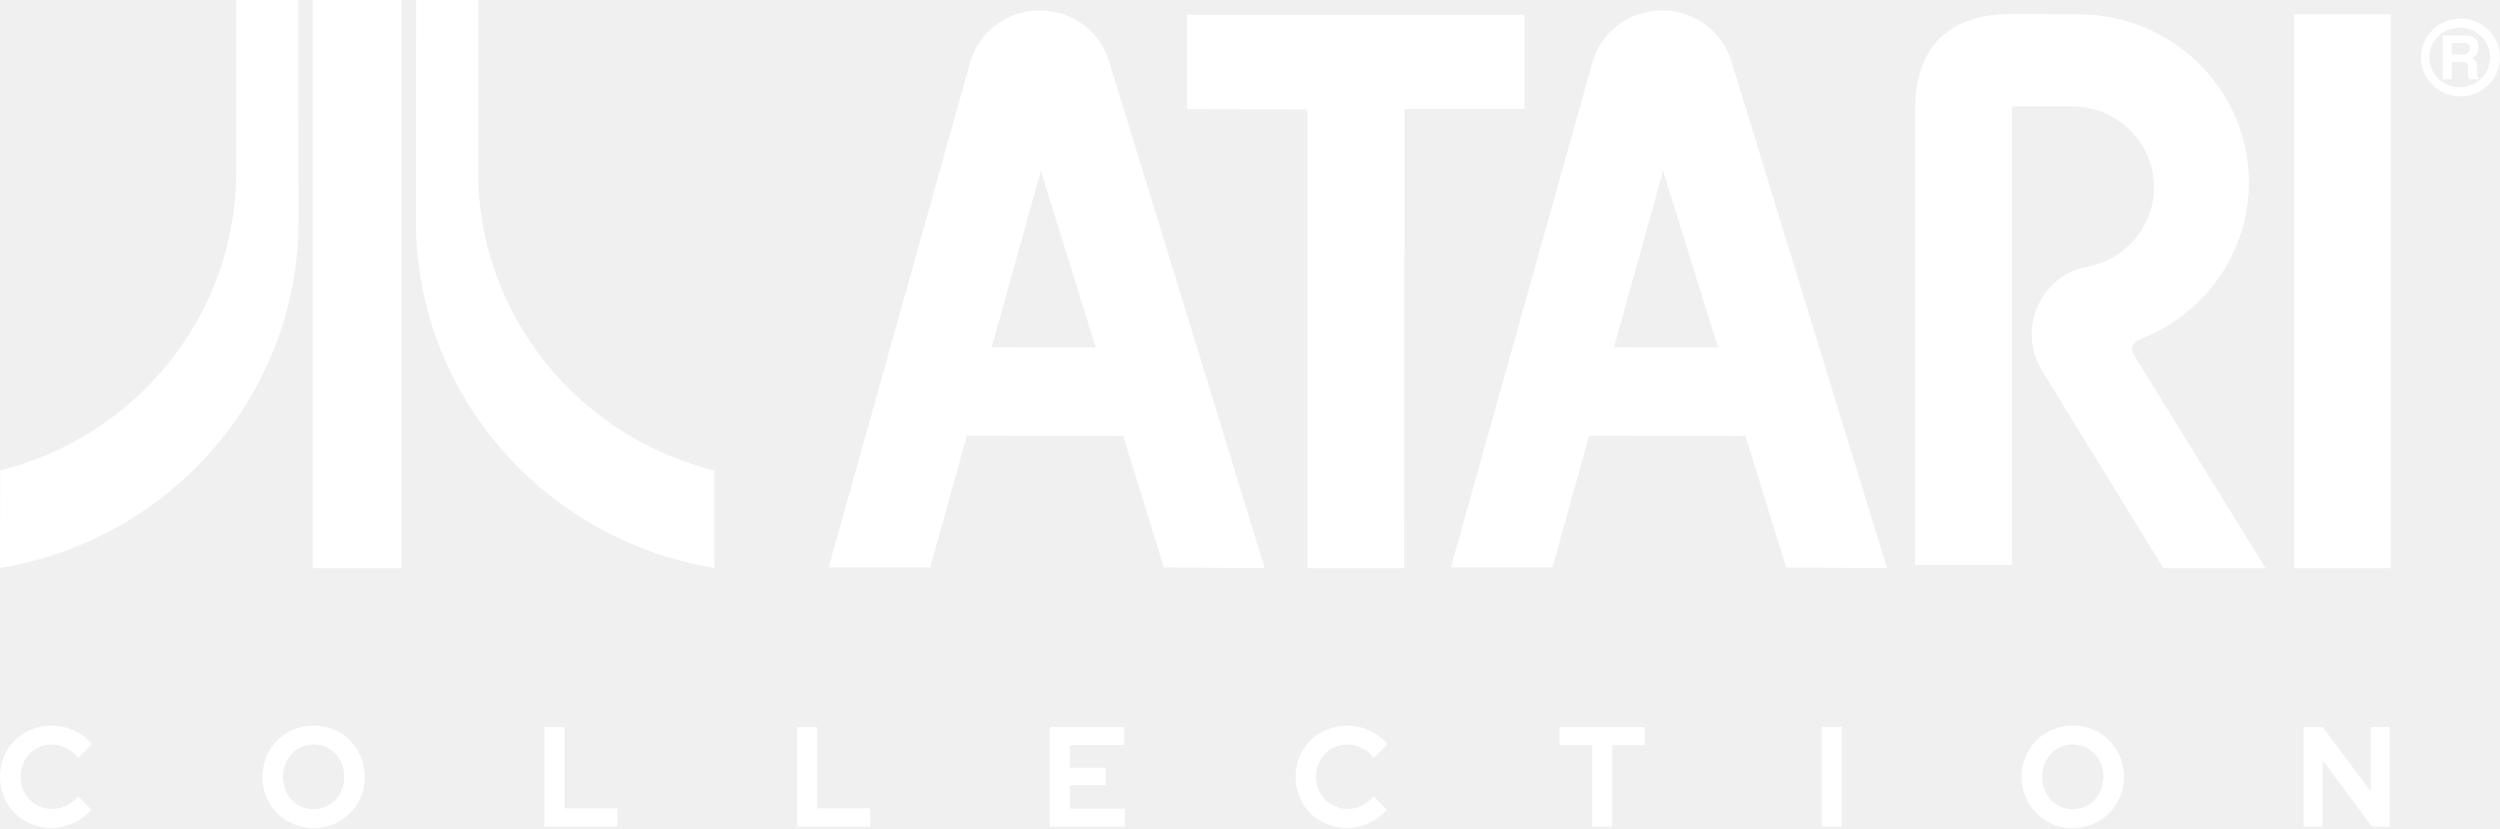
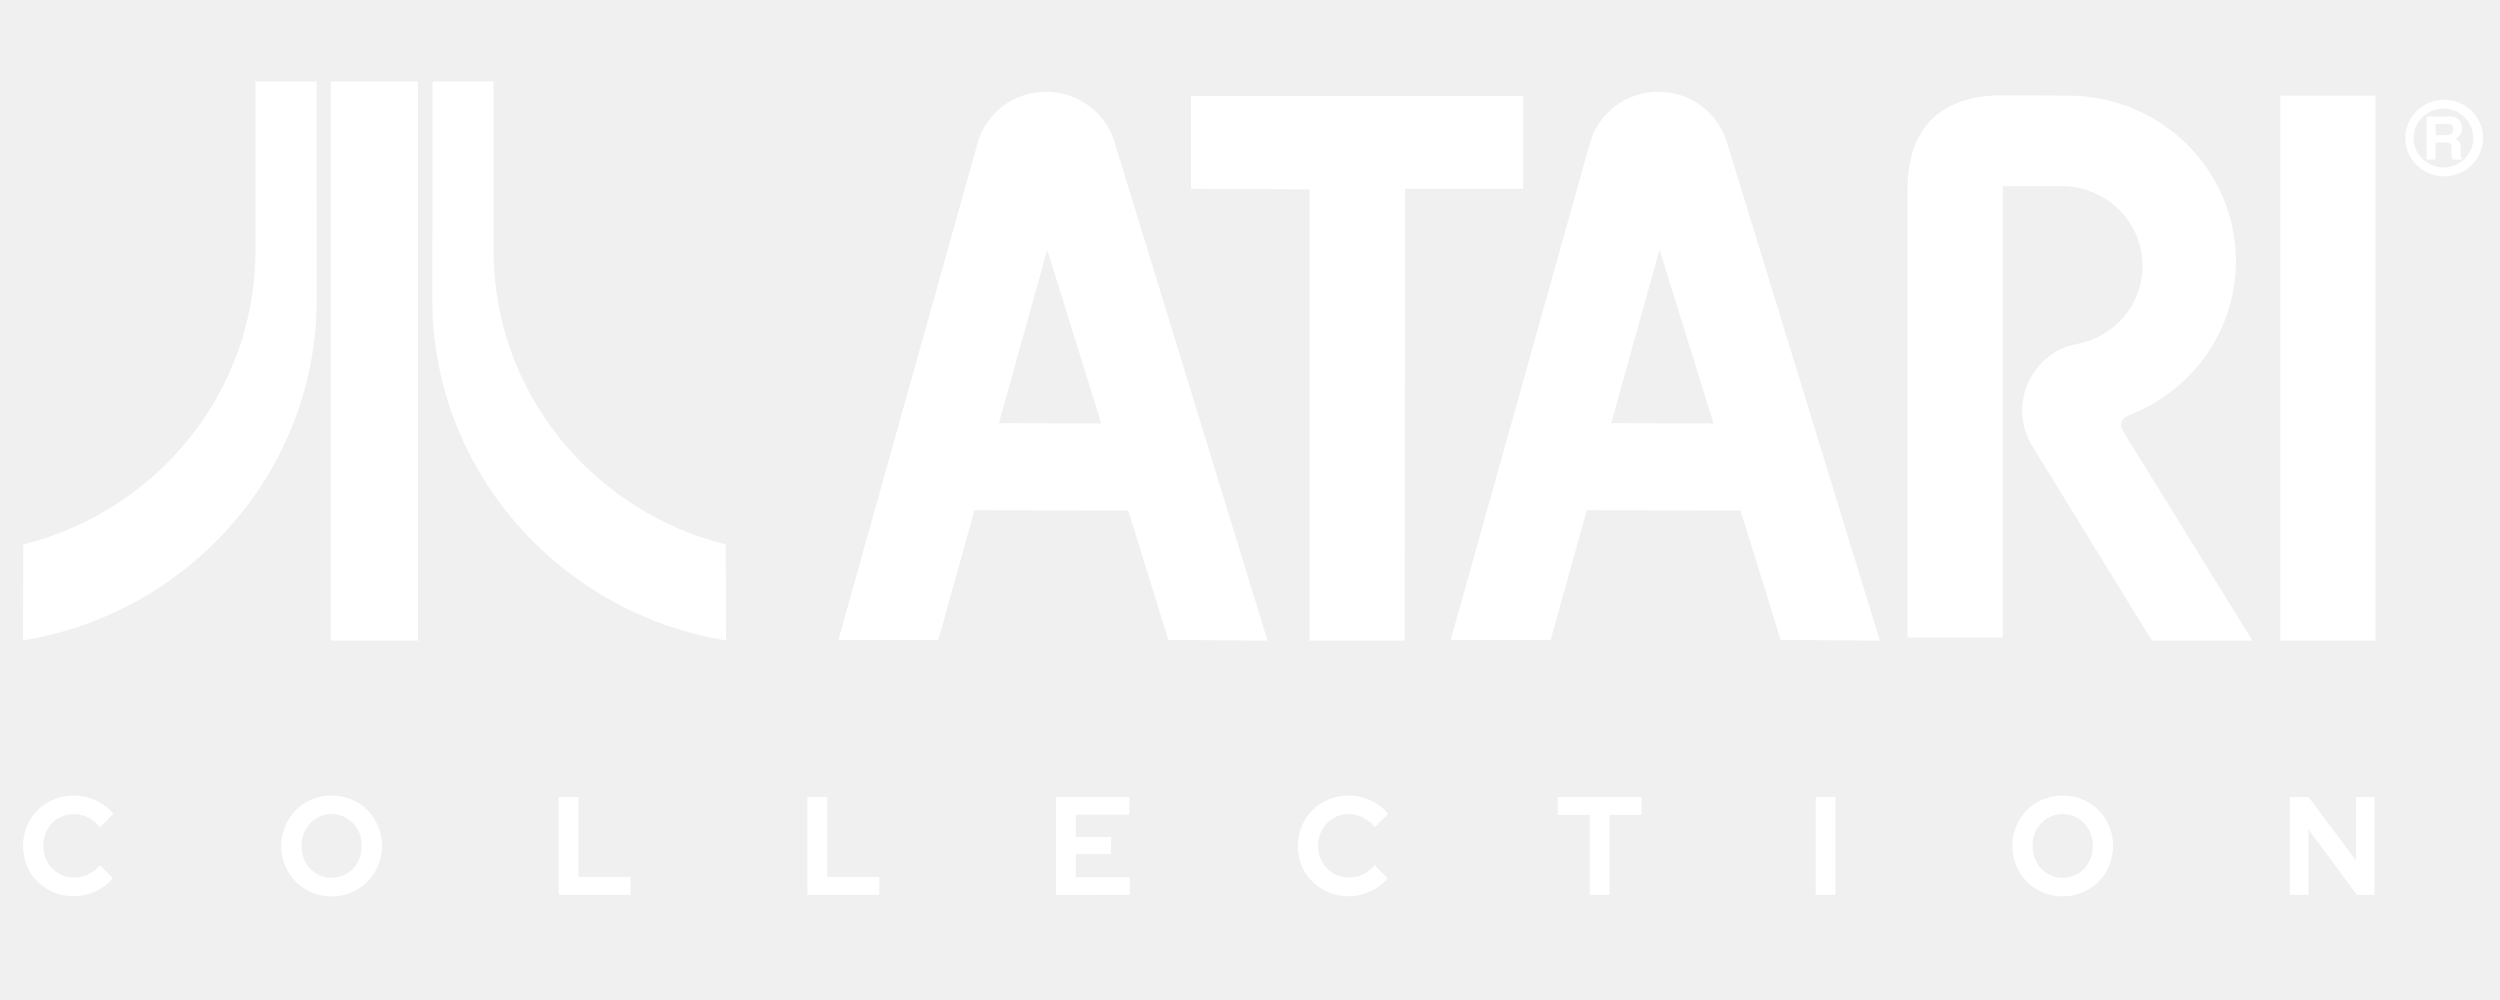
- <svg xmlns="http://www.w3.org/2000/svg" width="317" height="105" viewBox="0 0 317 105" fill="none">
-   <path fill-rule="evenodd" clip-rule="evenodd" d="M29.955 0H37.818L37.847 28.006C37.867 50.107 21.474 68.507 0 72.017L0.029 59.656C17.23 55.364 29.955 40.022 29.955 21.753V0ZM52.767 0H60.63V21.753C60.63 40.022 73.355 55.364 90.556 59.656L90.585 72.017C69.112 68.507 52.718 50.107 52.739 28.006L52.767 0ZM316.312 4.787C315.396 3.247 313.706 2.315 311.894 2.349C309.164 2.4 306.978 4.593 306.978 7.281C306.978 9.969 309.164 12.162 311.894 12.213C313.706 12.247 315.396 11.315 316.312 9.775C317.229 8.235 317.229 6.327 316.312 4.787ZM308.044 7.282C308.044 5.189 309.768 3.492 311.894 3.492C314.02 3.493 315.744 5.189 315.747 7.282C315.747 9.373 314.022 11.072 311.894 11.072C309.768 11.072 308.044 9.375 308.044 7.282ZM309.728 10.055H310.886V7.863H312.246C312.648 7.863 312.925 8.045 312.943 8.418C312.925 8.821 312.925 9.263 312.943 9.537C312.955 9.719 313.008 9.896 313.099 10.055H314.341C314.308 9.98 314.278 9.92 314.251 9.867C314.176 9.719 314.126 9.621 314.126 9.393C314.124 9.325 314.121 9.232 314.118 9.125V9.125C314.108 8.788 314.094 8.325 314.07 8.152C314.02 7.725 313.743 7.563 313.542 7.444C313.506 7.423 313.472 7.403 313.443 7.383C313.823 7.163 314.07 6.987 314.211 6.508C314.348 6.029 314.233 5.635 314.155 5.39C313.993 4.79 313.423 4.53 312.859 4.507H309.728V10.055ZM312.453 5.461H310.886V6.913H312.471C312.677 6.899 312.867 6.803 312.998 6.645C313.128 6.488 313.186 6.285 313.158 6.084C313.158 5.688 312.974 5.461 312.453 5.461ZM39.658 0H50.901V72.044H39.658V0ZM210.88 21.674L217.845 44.057L204.653 44.024L210.88 21.674ZM201.505 55.239L196.849 71.951H183.969L201.959 7.756C203.118 3.935 206.688 1.317 210.739 1.317C214.795 1.314 218.373 3.932 219.54 7.756L239.272 72.044L226.488 71.95L221.318 55.266L201.505 55.239ZM131.979 21.674L138.943 44.057L125.752 44.022L131.979 21.674ZM122.602 55.239L117.946 71.951H105.068L123.057 7.756C124.216 3.935 127.786 1.317 131.836 1.317C135.892 1.314 139.468 3.932 140.634 7.756L160.368 72.044L147.585 71.95L142.416 55.266L122.602 55.239ZM285.156 23.136C285.156 32.224 279.381 39.981 271.248 43.053L271.308 43.081C271.184 43.105 271.066 43.148 270.956 43.209C270.668 43.379 270.461 43.655 270.381 43.976C270.3 44.297 270.353 44.636 270.527 44.918L287.28 72.046H274.319L258.914 46.981C256.342 42.778 257.716 37.317 261.985 34.784C262.788 34.308 263.651 34.059 264.517 33.85C269.845 32.924 273.568 28.138 273.087 22.832C272.605 17.526 268.079 13.466 262.669 13.485H255.108V71.644H242.841V13.848C242.841 5.777 247.338 1.74 255.108 1.775L263.493 1.813C275.457 1.813 285.156 11.36 285.156 23.136ZM150.508 13.823V1.871H193.313V13.823H178.088L178.043 72.045H165.78V13.886L150.508 13.823ZM303.141 1.812H290.878V72.045H303.141V1.812Z" fill="white" />
-   <path d="M6.538 104.98C7.504 104.979 8.458 104.764 9.334 104.35C10.195 103.964 10.959 103.386 11.569 102.658V102.658L9.904 100.966C9.495 101.465 8.987 101.871 8.414 102.158C7.851 102.434 7.234 102.576 6.608 102.572C6.081 102.577 5.558 102.477 5.069 102.276C4.58 102.075 4.135 101.778 3.76 101.402C3.399 101.033 3.113 100.596 2.92 100.114C2.714 99.603 2.609 99.056 2.614 98.503C2.608 97.946 2.71 97.392 2.912 96.874C3.101 96.391 3.381 95.951 3.736 95.578C4.093 95.207 4.519 94.913 4.989 94.714C5.48 94.502 6.008 94.395 6.541 94.399C7.183 94.396 7.817 94.546 8.393 94.835C8.988 95.138 9.509 95.572 9.918 96.105V96.105L11.636 94.359C11.032 93.615 10.263 93.025 9.393 92.64C8.498 92.22 7.524 92.002 6.538 92C5.657 91.994 4.784 92.165 3.97 92.504C3.198 92.822 2.493 93.287 1.893 93.873C1.301 94.46 0.83 95.161 0.508 95.935C0.174 96.746 0.001 97.615 9.08544e-06 98.494C-0.001 99.373 0.168 100.244 0.5 101.056C0.818 101.827 1.286 102.525 1.875 103.109C2.475 103.695 3.181 104.16 3.953 104.477C4.773 104.817 5.652 104.988 6.538 104.98V104.98ZM39.756 104.999C40.634 105.005 41.504 104.834 42.316 104.495C43.084 104.179 43.783 103.711 44.373 103.119C44.963 102.528 45.431 101.824 45.752 101.047C46.087 100.241 46.26 99.375 46.26 98.5C46.26 97.625 46.087 96.759 45.752 95.953C45.431 95.176 44.963 94.472 44.373 93.88C43.783 93.289 43.084 92.821 42.316 92.505C40.679 91.833 38.85 91.833 37.214 92.505C36.445 92.821 35.746 93.289 35.156 93.88C34.567 94.472 34.098 95.176 33.778 95.953C33.443 96.759 33.27 97.625 33.27 98.5C33.27 99.375 33.443 100.241 33.778 101.047C34.098 101.824 34.567 102.528 35.156 103.119C35.746 103.711 36.446 104.179 37.214 104.495C38.02 104.833 38.885 105.004 39.757 104.998L39.756 104.999ZM39.756 102.605C39.241 102.609 38.731 102.507 38.256 102.304C37.782 102.101 37.353 101.802 36.996 101.426C36.644 101.048 36.367 100.604 36.181 100.12C35.783 99.075 35.783 97.916 36.181 96.87C36.369 96.39 36.645 95.95 36.996 95.575C37.353 95.198 37.782 94.899 38.256 94.696C38.731 94.493 39.241 94.391 39.756 94.395C40.287 94.391 40.812 94.498 41.299 94.71C41.764 94.91 42.185 95.204 42.535 95.575C42.885 95.95 43.162 96.39 43.35 96.87C43.747 97.916 43.747 99.074 43.35 100.12C43.163 100.604 42.887 101.048 42.535 101.426C42.185 101.796 41.764 102.09 41.299 102.29C40.812 102.501 40.287 102.608 39.757 102.604L39.756 102.605ZM78.286 104.801V102.497H71.572V92.198H69.032V104.8L78.286 104.801ZM110.331 104.801V102.497H103.616V92.198H101.075V104.8L110.331 104.801ZM142.62 104.801V102.533H135.661V99.544H140.202V97.347H135.661V94.469H142.551V92.201H133.118V104.802L142.62 104.801ZM170.809 104.981C171.775 104.98 172.729 104.765 173.605 104.351C174.466 103.965 175.23 103.387 175.84 102.659V102.659L174.174 100.967C173.765 101.466 173.257 101.873 172.684 102.159C172.121 102.436 171.503 102.577 170.878 102.573C170.351 102.579 169.828 102.479 169.339 102.278C168.85 102.077 168.405 101.78 168.031 101.403C167.669 101.035 167.384 100.597 167.191 100.116C166.984 99.605 166.88 99.057 166.884 98.505C166.878 97.947 166.98 97.394 167.183 96.875C167.371 96.393 167.651 95.953 168.006 95.58C168.362 95.209 168.789 94.915 169.259 94.715C169.75 94.504 170.278 94.397 170.81 94.4C171.455 94.398 172.092 94.549 172.669 94.841C173.264 95.144 173.785 95.577 174.194 96.11V96.11L175.912 94.364C175.308 93.62 174.539 93.031 173.668 92.645C172.774 92.225 171.8 92.007 170.815 92.005C169.934 91.999 169.061 92.171 168.246 92.509C167.474 92.827 166.769 93.291 166.169 93.878C165.577 94.465 165.106 95.165 164.783 95.939C164.449 96.75 164.277 97.62 164.275 98.499C164.274 99.378 164.443 100.248 164.775 101.06C165.093 101.831 165.561 102.529 166.15 103.113C166.75 103.699 167.456 104.164 168.228 104.481C169.047 104.819 169.924 104.989 170.809 104.98V104.981ZM204.431 104.801V94.502H208.549V92.198H197.751V94.502H201.888V104.8L204.431 104.801ZM233.547 104.801V92.2H231.006V104.801H233.547ZM262.823 105C263.7 105.006 264.57 104.835 265.382 104.496C266.15 104.179 266.85 103.712 267.439 103.12C268.029 102.529 268.498 101.824 268.818 101.048C269.153 100.242 269.326 99.376 269.326 98.501C269.326 97.626 269.153 96.76 268.818 95.953C268.498 95.177 268.029 94.473 267.439 93.881C266.85 93.29 266.15 92.822 265.382 92.506C263.746 91.834 261.917 91.834 260.281 92.506C259.513 92.823 258.814 93.29 258.224 93.882C257.635 94.474 257.166 95.177 256.846 95.953C256.51 96.76 256.337 97.626 256.337 98.501C256.337 99.376 256.51 100.242 256.846 101.048C257.166 101.824 257.635 102.528 258.224 103.12C258.814 103.711 259.513 104.179 260.281 104.496C261.087 104.833 261.951 105.004 262.823 104.998V105ZM262.823 102.606C262.295 102.61 261.773 102.503 261.289 102.291C260.827 102.089 260.41 101.795 260.062 101.426C259.71 101.049 259.433 100.606 259.246 100.121C258.849 99.075 258.849 97.917 259.246 96.871C259.434 96.39 259.711 95.951 260.062 95.575C260.41 95.207 260.827 94.913 261.289 94.711C261.773 94.499 262.295 94.391 262.823 94.396C263.353 94.392 263.877 94.499 264.365 94.711C264.83 94.911 265.251 95.205 265.601 95.575C265.951 95.951 266.228 96.391 266.416 96.871C266.814 97.917 266.814 99.075 266.416 100.121C266.23 100.605 265.953 101.049 265.601 101.426C265.251 101.796 264.83 102.09 264.365 102.291C263.877 102.502 263.352 102.608 262.823 102.604V102.606ZM294.498 104.802V96.373L300.756 104.802H303V92.201H300.616V100.356L294.516 92.201H292.096V104.802H294.498Z" fill="white" />
+ <svg xmlns="http://www.w3.org/2000/svg" width="500" height="200" viewBox="0 0 500 200" version="1.1" id="svg22" style="fill:none">
+   <defs id="defs26" />
+   <path d="m 51.097,16.309 h 12.205 l 0.045,43.467 C 63.377,94.079 37.935,122.637 4.605,128.084 l 0.045,-19.185 C 31.347,102.237 51.097,78.426 51.097,50.072 Z m 35.406,0 h 12.205 v 33.763 c 0,28.354 19.75,52.165 46.447,58.827 l 0.045,19.185 C 111.873,122.637 86.427,94.079 86.461,59.776 Z m 409.04,7.43 c -1.422,-2.39 -4.045,-3.838 -6.857,-3.785 -4.237,0.079 -7.63,3.483 -7.63,7.655 0,4.172 3.393,7.576 7.63,7.655 2.812,0.053 5.435,-1.395 6.857,-3.785 1.423,-2.39 1.423,-5.35 0,-7.741 z m -12.832,3.872 c 0,-3.249 2.676,-5.882 5.975,-5.882 3.3,0.002 5.975,2.633 5.98,5.882 0,3.246 -2.677,5.882 -5.98,5.882 -3.3,0 -5.975,-2.634 -5.975,-5.882 z m 2.614,4.304 h 1.797 v -3.403 h 2.111 c 0.624,0 1.054,0.284 1.082,0.862 -0.028,0.625 -0.028,1.311 0,1.736 0.019,0.283 0.101,0.557 0.242,0.804 h 1.928 c -0.051,-0.116 -0.098,-0.209 -0.14,-0.292 -0.116,-0.23 -0.194,-0.381 -0.194,-0.736 -0.003,-0.105 -0.008,-0.25 -0.012,-0.415 v -0.001 c -0.015,-0.522 -0.037,-1.242 -0.074,-1.51 -0.078,-0.662 -0.508,-0.915 -0.819,-1.099 -0.056,-0.033 -0.109,-0.063 -0.154,-0.094 0.59,-0.342 0.973,-0.614 1.192,-1.358 0.213,-0.744 0.034,-1.356 -0.087,-1.736 -0.251,-0.931 -1.136,-1.334 -2.011,-1.369 h -4.86 z m 4.229,-7.131 h -2.432 v 2.254 h 2.46 c 0.32,-0.021 0.615,-0.171 0.818,-0.415 0.202,-0.244 0.292,-0.56 0.248,-0.872 0,-0.614 -0.286,-0.967 -1.094,-0.967 z M 66.157,16.309 H 83.606 V 128.125 H 66.157 Z m 265.748,33.639 10.81,34.741 -20.475,-0.052 z m -14.551,52.096 -7.226,25.938 h -19.991 l 27.922,-99.635 c 1.799,-5.93 7.34,-9.994 13.627,-9.993 6.295,-0.004 11.848,4.058 13.66,9.993 l 30.625,99.779 -19.842,-0.146 -8.024,-25.894 z m -107.909,-52.096 10.809,34.741 -20.473,-0.055 z m -14.554,52.096 -7.226,25.938 h -19.988 l 27.92,-99.635 c 1.799,-5.93 7.34,-9.994 13.626,-9.993 6.295,-0.005 11.845,4.058 13.655,9.993 l 30.628,99.779 -19.84,-0.146 -8.023,-25.894 z M 447.186,52.218 c 0,14.104 -8.963,26.145 -21.586,30.911 l 0.093,0.044 c -0.192,0.037 -0.376,0.104 -0.546,0.198 -0.447,0.264 -0.768,0.693 -0.892,1.19 -0.126,0.498 -0.043,1.024 0.227,1.463 l 26.002,42.103 H 430.367 L 406.457,89.227 c -3.992,-6.524 -1.859,-14.999 4.766,-18.931 1.246,-0.738 2.586,-1.124 3.93,-1.449 8.269,-1.437 14.048,-8.865 13.301,-17.1 -0.748,-8.235 -7.773,-14.537 -16.169,-14.508 H 400.55 V 127.505 H 381.511 V 37.803 c 0,-12.528 6.98,-18.794 19.039,-18.738 l 13.014,0.058 c 18.569,0 33.622,14.818 33.622,33.096 z M 238.204,37.764 V 19.213 h 66.436 v 18.551 h -23.63 l -0.07,90.364 H 261.907 V 37.86 Z M 475.1,19.122 H 456.067 V 128.128 h 19.033 z" id="path18" style="clip-rule:evenodd;fill:#ffffff;fill-rule:evenodd;stroke-width:1.552" />
+   <path d="m 14.753,179.245 c 1.499,-0.002 2.98,-0.335 4.339,-0.978 1.337,-0.599 2.523,-1.496 3.469,-2.626 v 0 l -2.585,-2.626 c -0.634,0.774 -1.422,1.405 -2.312,1.85 -0.873,0.428 -1.832,0.649 -2.802,0.643 -0.819,0.008 -1.631,-0.147 -2.39,-0.459 -0.759,-0.312 -1.449,-0.773 -2.031,-1.357 -0.56,-0.573 -1.003,-1.251 -1.303,-1.999 -0.321,-0.792 -0.483,-1.643 -0.475,-2.5 -0.009,-0.866 0.148,-1.724 0.462,-2.529 0.293,-0.748 0.728,-1.432 1.279,-2.011 0.553,-0.575 1.214,-1.031 1.945,-1.341 0.761,-0.328 1.58,-0.494 2.407,-0.489 0.997,-0.003 1.982,0.228 2.875,0.678 0.923,0.47 1.732,1.144 2.367,1.97 v 0 l 2.667,-2.71 c -0.938,-1.155 -2.131,-2.069 -3.482,-2.668 -1.389,-0.651 -2.9,-0.99 -4.43,-0.992 -1.367,-0.009 -2.722,0.257 -3.986,0.782 -1.198,0.493 -2.292,1.214 -3.223,2.125 -0.919,0.911 -1.649,1.999 -2.149,3.199 -0.518,1.259 -0.787,2.609 -0.789,3.973 -0.002,1.364 0.261,2.715 0.776,3.976 0.494,1.197 1.22,2.28 2.135,3.186 0.931,0.91 2.026,1.631 3.224,2.123 1.273,0.528 2.637,0.793 4.012,0.781 z m 51.557,0.029 c 1.362,0.009 2.713,-0.256 3.972,-0.782 1.193,-0.49 2.278,-1.217 3.194,-2.136 0.915,-0.917 1.643,-2.01 2.14,-3.216 0.521,-1.251 0.789,-2.595 0.789,-3.953 0,-1.358 -0.268,-2.703 -0.789,-3.954 -0.497,-1.205 -1.224,-2.298 -2.14,-3.216 -0.915,-0.918 -2.001,-1.644 -3.194,-2.135 -2.539,-1.043 -5.379,-1.043 -7.918,0 -1.193,0.491 -2.278,1.216 -3.194,2.135 -0.915,0.918 -1.643,2.011 -2.14,3.216 -0.52,1.251 -0.788,2.596 -0.788,3.954 0,1.358 0.268,2.702 0.788,3.953 0.497,1.206 1.224,2.299 2.14,3.216 0.915,0.919 2.001,1.645 3.194,2.136 1.251,0.525 2.593,0.79 3.947,0.781 z m 0,-3.716 c -0.799,0.006 -1.592,-0.152 -2.328,-0.467 -0.737,-0.315 -1.402,-0.779 -1.956,-1.363 -0.546,-0.587 -0.976,-1.276 -1.265,-2.027 -0.617,-1.623 -0.617,-3.421 0,-5.044 0.292,-0.746 0.721,-1.429 1.265,-2.011 0.554,-0.585 1.219,-1.049 1.956,-1.364 0.737,-0.315 1.529,-0.474 2.328,-0.467 0.823,-0.006 1.638,0.16 2.394,0.489 0.722,0.311 1.375,0.767 1.918,1.341 0.544,0.583 0.973,1.265 1.265,2.011 0.617,1.623 0.617,3.421 0,5.044 -0.289,0.751 -0.719,1.44 -1.265,2.027 -0.543,0.574 -1.195,1.031 -1.918,1.341 -0.756,0.327 -1.571,0.494 -2.393,0.487 z m 59.801,3.408 v -3.576 h -10.421 v -15.984 h -3.942 v 19.558 z m 49.736,0 v -3.576 h -10.422 v -15.984 h -3.944 v 19.558 z m 50.115,0 v -3.52 h -10.801 v -4.639 h 7.048 v -3.409 h -7.048 v -4.467 h 10.694 v -3.52 h -14.641 v 19.557 z m 43.751,0.279 c 1.499,-0.002 2.98,-0.335 4.34,-0.978 1.336,-0.599 2.522,-1.496 3.469,-2.626 v 0 l -2.586,-2.626 c -0.635,0.774 -1.423,1.406 -2.313,1.85 -0.874,0.43 -1.833,0.649 -2.803,0.643 -0.818,0.009 -1.63,-0.146 -2.389,-0.458 -0.759,-0.312 -1.45,-0.773 -2.03,-1.358 -0.562,-0.571 -1.004,-1.251 -1.304,-1.998 -0.321,-0.793 -0.483,-1.643 -0.476,-2.5 -0.009,-0.866 0.149,-1.725 0.464,-2.529 0.292,-0.749 0.726,-1.432 1.277,-2.011 0.553,-0.575 1.215,-1.031 1.945,-1.341 0.762,-0.328 1.582,-0.494 2.407,-0.489 1.001,-0.003 1.99,0.23 2.885,0.683 0.923,0.47 1.732,1.143 2.367,1.97 v 0 l 2.666,-2.71 c -0.937,-1.155 -2.131,-2.069 -3.483,-2.668 -1.388,-0.651 -2.899,-0.989 -4.428,-0.992 -1.367,-0.009 -2.722,0.257 -3.987,0.782 -1.198,0.492 -2.292,1.213 -3.224,2.124 -0.919,0.911 -1.65,1.999 -2.151,3.199 -0.518,1.259 -0.785,2.609 -0.788,3.973 -0.002,1.364 0.261,2.715 0.776,3.975 0.494,1.197 1.22,2.28 2.134,3.186 0.931,0.91 2.027,1.631 3.225,2.123 1.271,0.525 2.632,0.788 4.006,0.774 z m 52.184,-0.279 v -15.984 h 6.391 v -3.577 h -16.759 v 3.577 h 6.421 v 15.982 z m 45.19,0 v -19.557 h -3.944 v 19.557 z m 45.438,0.309 c 1.361,0.009 2.711,-0.256 3.972,-0.782 1.192,-0.492 2.278,-1.217 3.193,-2.136 0.916,-0.917 1.644,-2.011 2.14,-3.216 0.52,-1.251 0.788,-2.595 0.788,-3.953 0,-1.358 -0.269,-2.702 -0.788,-3.954 -0.497,-1.205 -1.225,-2.298 -2.14,-3.216 -0.914,-0.918 -2.001,-1.644 -3.193,-2.135 -2.539,-1.042 -5.378,-1.042 -7.917,0 -1.192,0.492 -2.277,1.217 -3.193,2.136 -0.914,0.918 -1.642,2.011 -2.139,3.215 -0.521,1.251 -0.79,2.596 -0.79,3.954 0,1.358 0.269,2.702 0.79,3.953 0.497,1.204 1.225,2.297 2.139,3.216 0.916,0.917 2.001,1.644 3.193,2.136 1.251,0.523 2.592,0.788 3.945,0.779 z m 0,-3.716 c -0.819,0.006 -1.63,-0.16 -2.381,-0.489 -0.717,-0.314 -1.364,-0.77 -1.904,-1.343 -0.546,-0.585 -0.976,-1.273 -1.266,-2.025 -0.616,-1.623 -0.616,-3.421 0,-5.044 0.292,-0.746 0.722,-1.429 1.266,-2.011 0.54,-0.572 1.187,-1.029 1.904,-1.341 0.751,-0.33 1.561,-0.496 2.381,-0.489 0.823,-0.006 1.636,0.16 2.393,0.489 0.722,0.311 1.375,0.767 1.918,1.341 0.543,0.583 0.973,1.265 1.265,2.011 0.618,1.623 0.618,3.421 0,5.044 -0.289,0.751 -0.719,1.44 -1.265,2.025 -0.543,0.574 -1.197,1.031 -1.918,1.343 -0.757,0.327 -1.572,0.492 -2.393,0.486 z m 49.162,3.408 v -13.082 l 9.713,13.082 h 3.483 v -19.557 h -3.7 v 12.657 l -9.468,-12.657 h -3.756 v 19.557 z" id="path20" style="fill:#ffffff;stroke-width:1.552" />
</svg>
